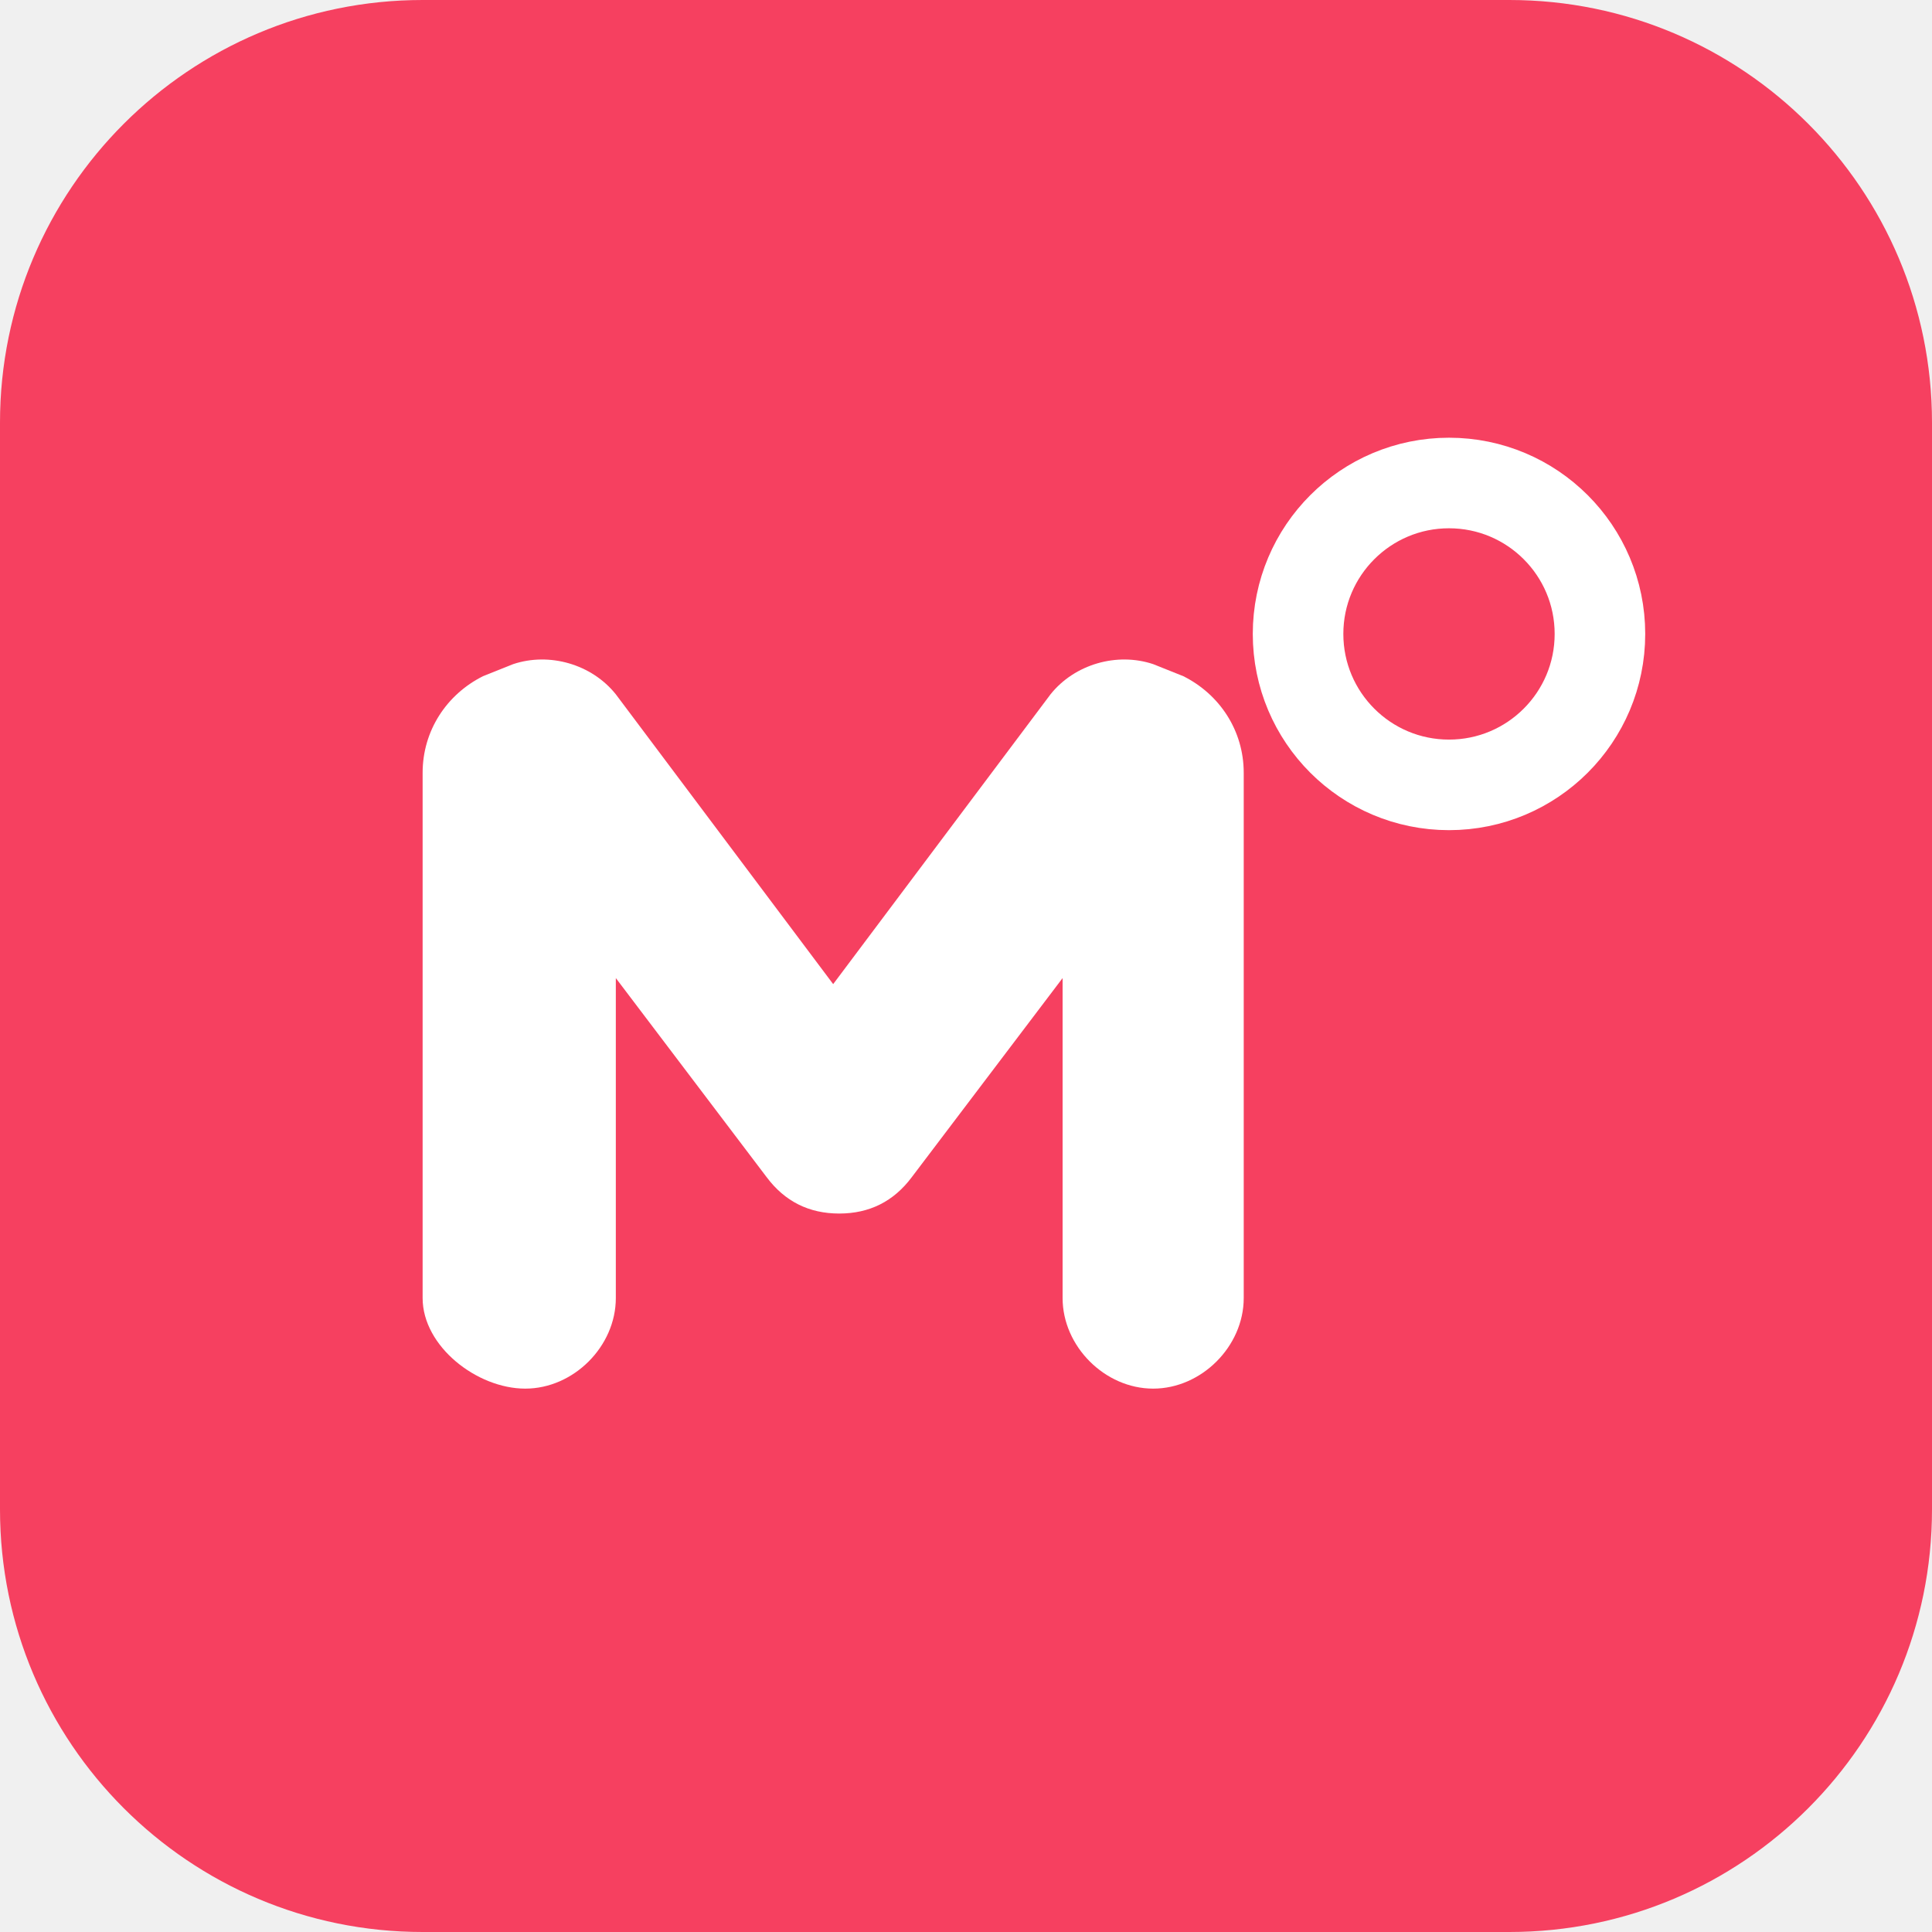
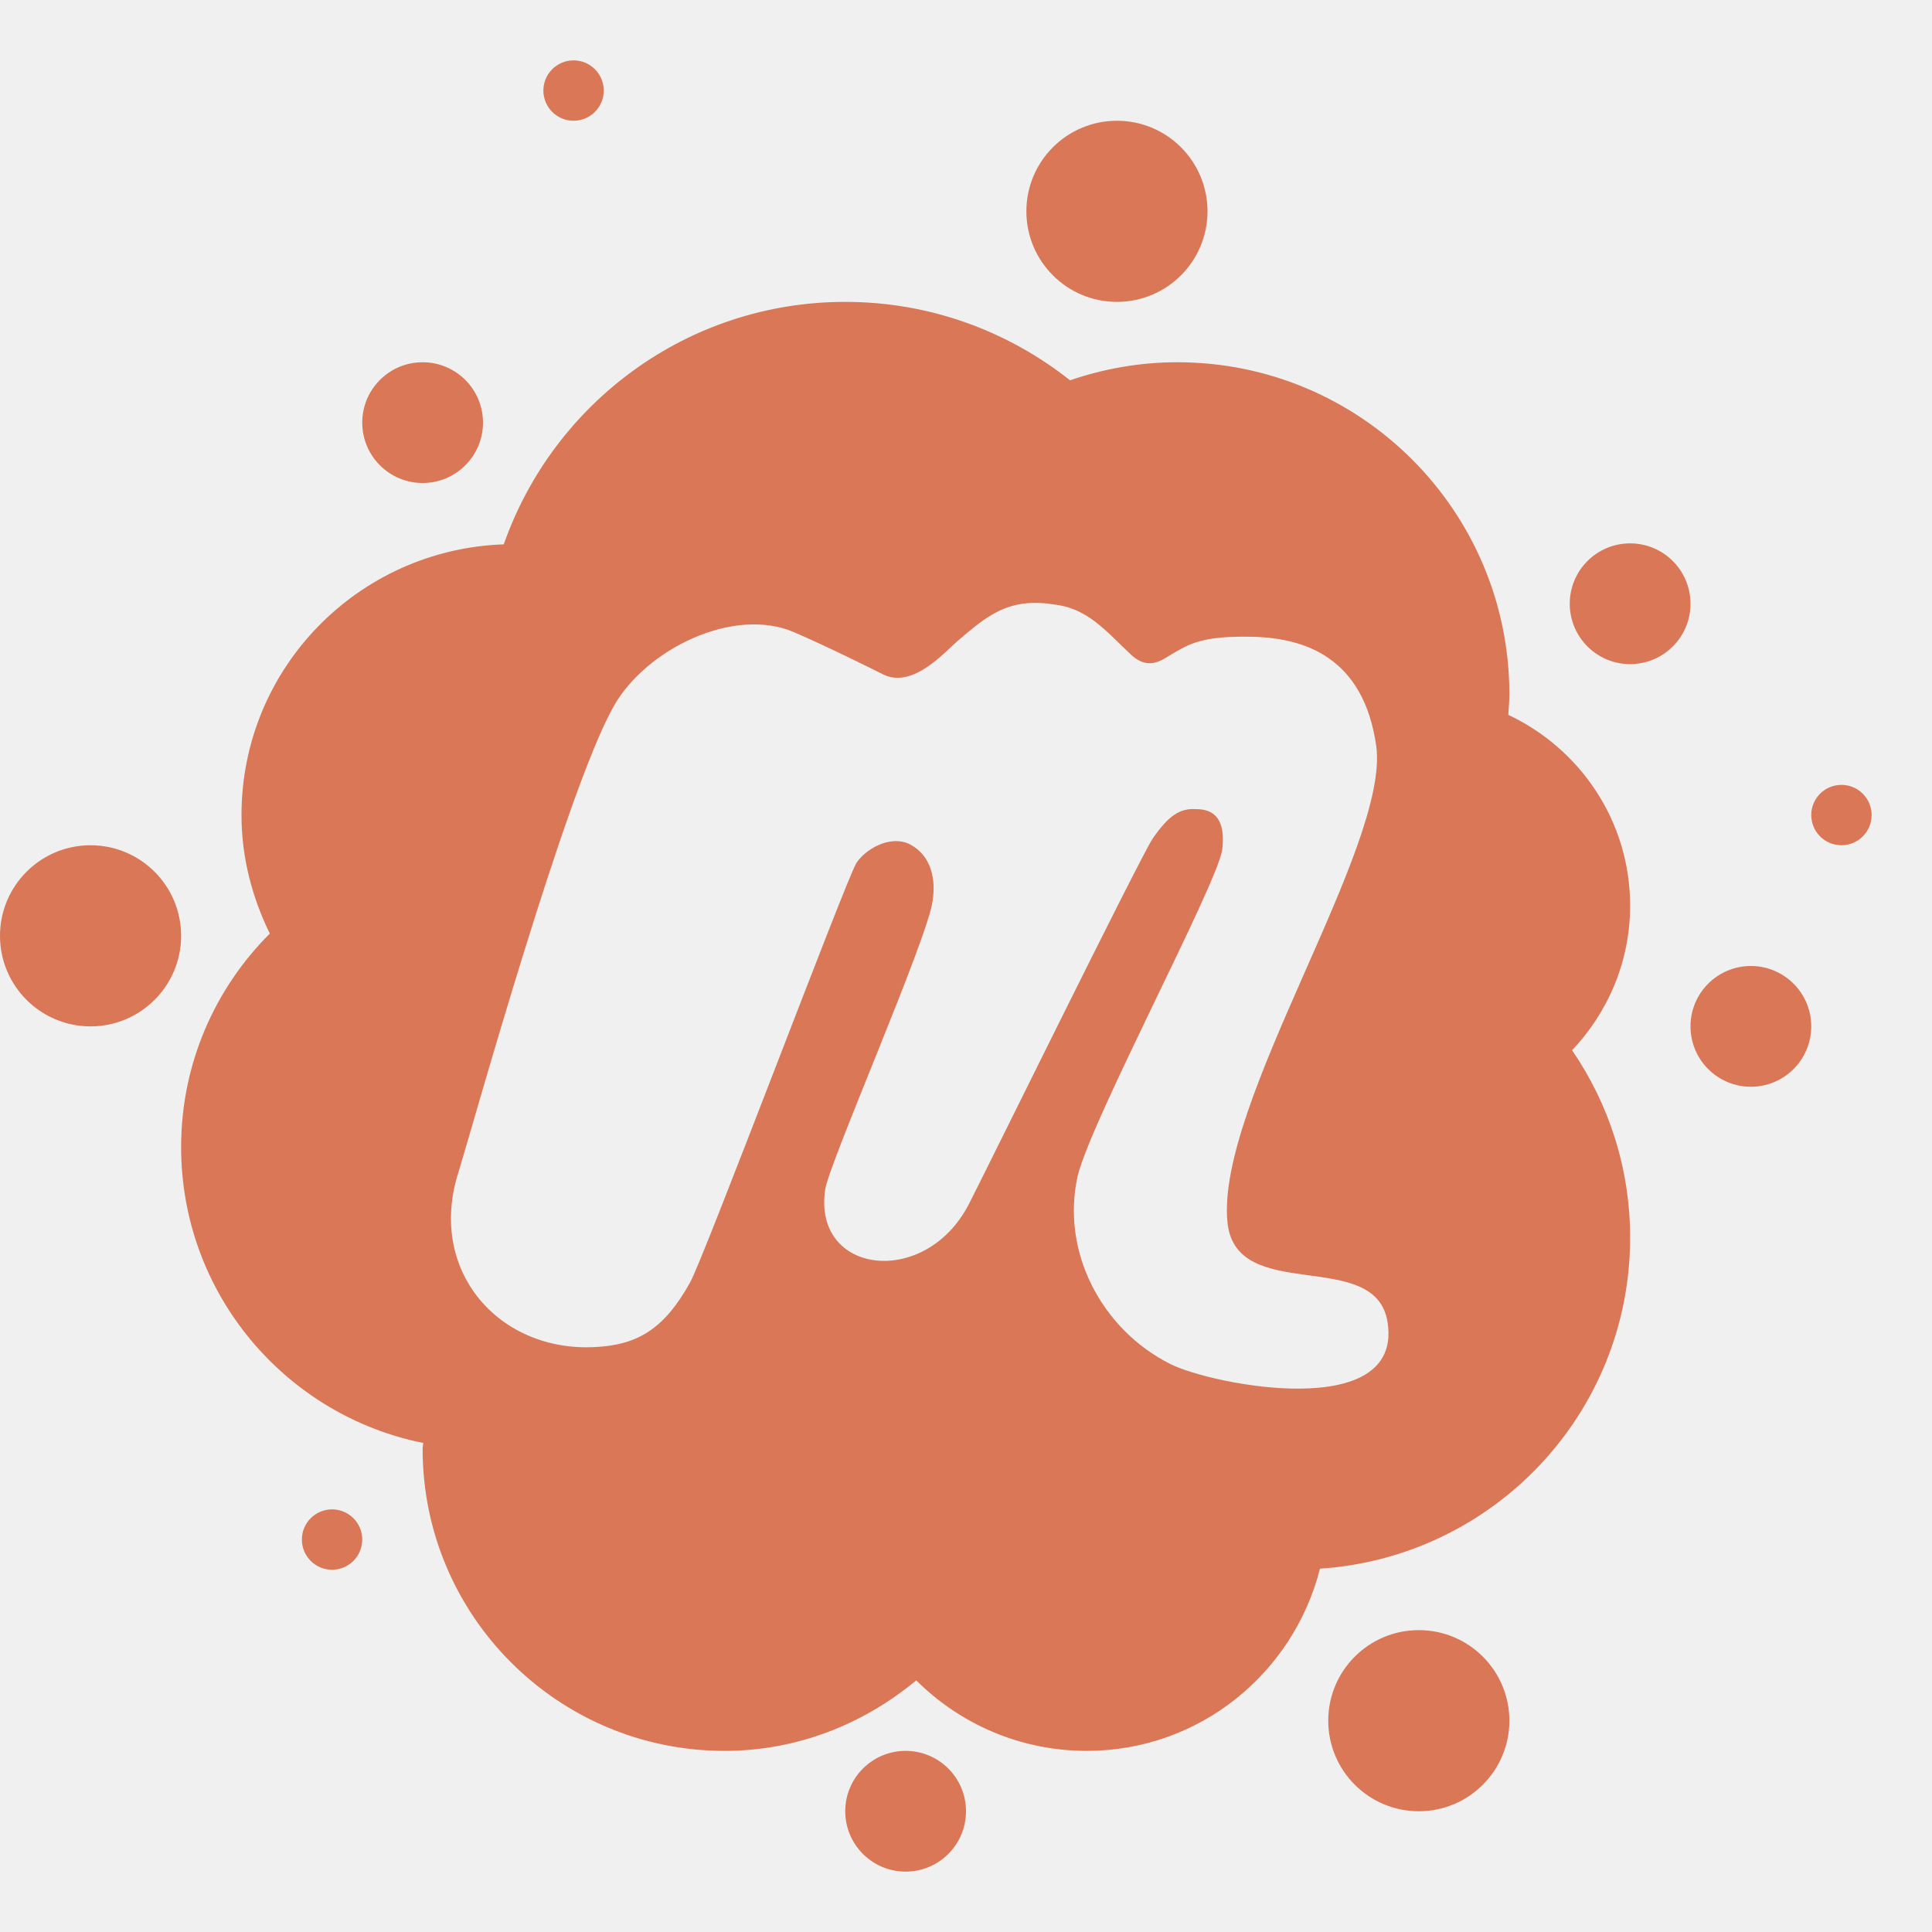
- <svg xmlns="http://www.w3.org/2000/svg" viewBox="0 0 32 32" width="32" height="32">
-   <rect width="32" height="32" rx="7" fill="#F64060" />
-   <path d="M7 21.5V12.8c0-.7.4-1.3 1-1.6l.5-.2c.6-.2 1.3 0 1.7.5l3.6 4.8 3.6-4.8c.4-.5 1.1-.7 1.7-.5l.5.2c.6.3 1 .9 1 1.6v8.7c0 .8-.7 1.5-1.5 1.5s-1.5-.7-1.5-1.5v-5.3l-2.5 3.3c-.3.4-.7.6-1.2.6s-.9-.2-1.2-.6l-2.5-3.3v5.3c0 .8-.7 1.5-1.5 1.5S7 22.3 7 21.5z" fill="white" />
-   <circle cx="24" cy="10.5" r="2.5" fill="#F64060" stroke="white" stroke-width="1.5" />
+ <svg xmlns="http://www.w3.org/2000/svg" fill="#d97757" width="800px" height="800px" viewBox="0 0 32 32">
+   <path d="M 9.5 1 A 0.5 0.5 0 0 0 9.5 2 A 0.5 0.5 0 0 0 9.5 1 z M 18.5 2 A 1.5 1.5 0 0 0 18.5 5 A 1.5 1.5 0 0 0 18.5 2 z M 14 5 C 11.383 5 9.164 6.679 8.344 9.016 C 5.933 9.1 4 11.068 4 13.5 C 4 14.207 4.178 14.868 4.469 15.463 C 3.562 16.368 3 17.618 3 19 C 3 21.422 4.723 23.441 7.01 23.9 C 7.009 23.934 7 23.966 7 24 C 7 26.761 9.239 29 12 29 C 13.213 29 14.31 28.551 15.176 27.832 C 15.9 28.554 16.898 29 18 29 C 19.868 29 21.424 27.713 21.863 25.982 C 24.73 25.793 27 23.415 27 20.5 C 27 19.348 26.645 18.279 26.039 17.396 C 26.631 16.769 27 15.93 27 15 C 27 13.599 26.171 12.4 24.982 11.84 C 24.989 11.727 25 11.615 25 11.5 C 25 8.462 22.538 6 19.5 6 C 18.877 6 18.281 6.108 17.723 6.299 C 16.7 5.488 15.407 5 14 5 z M 7 6 A 1 1 0 0 0 7 8 A 1 1 0 0 0 7 6 z M 27 9 A 1 1 0 0 0 27 11 A 1 1 0 0 0 27 9 z M 17.006 9.992 C 17.152 9.979 17.315 9.987 17.504 10.018 C 18.015 10.092 18.311 10.442 18.699 10.811 C 19.013 11.131 19.241 10.933 19.42 10.828 C 19.697 10.668 19.913 10.528 20.738 10.547 C 21.6 10.565 22.586 10.879 22.795 12.357 C 23.023 14.014 20.14 18.269 20.33 20.24 C 20.465 21.626 22.794 20.639 22.984 21.908 C 23.232 23.557 20.086 22.943 19.383 22.592 C 18.256 22.025 17.567 20.743 17.85 19.475 C 18.084 18.527 20.158 14.653 20.244 14.074 C 20.318 13.458 20 13.402 19.809 13.402 C 19.544 13.384 19.353 13.508 19.088 13.896 C 18.86 14.247 16.272 19.512 16.045 19.949 C 15.324 21.341 13.458 21.113 13.668 19.703 C 13.723 19.284 15.379 15.517 15.447 14.92 C 15.502 14.569 15.43 14.179 15.078 13.988 C 14.727 13.809 14.303 14.094 14.18 14.303 C 14.001 14.605 11.679 20.782 11.432 21.238 C 10.995 22.026 10.55 22.274 9.867 22.311 C 8.266 22.403 7.067 21.046 7.596 19.408 C 7.824 18.669 9.368 13.114 10.162 11.703 C 10.692 10.755 12.152 10.036 13.156 10.473 C 13.686 10.701 14.426 11.069 14.635 11.174 C 15.128 11.408 15.655 10.791 15.865 10.613 C 16.276 10.258 16.567 10.032 17.006 9.992 z M 30.5 13 A 0.5 0.5 0 0 0 30.5 14 A 0.5 0.5 0 0 0 30.5 13 z M 1.5 14 A 1.5 1.5 0 0 0 1.5 17 A 1.5 1.5 0 0 0 1.5 14 z M 29 16 A 1 1 0 0 0 29 18 A 1 1 0 0 0 29 16 z M 5.5 25 A 0.5 0.5 0 0 0 5.5 26 A 0.5 0.5 0 0 0 5.5 25 z M 23.5 27 A 1.5 1.5 0 0 0 23.5 30 A 1.5 1.5 0 0 0 23.5 27 z M 15 29 A 1 1 0 0 0 15 31 A 1 1 0 0 0 15 29 z" />
</svg>
